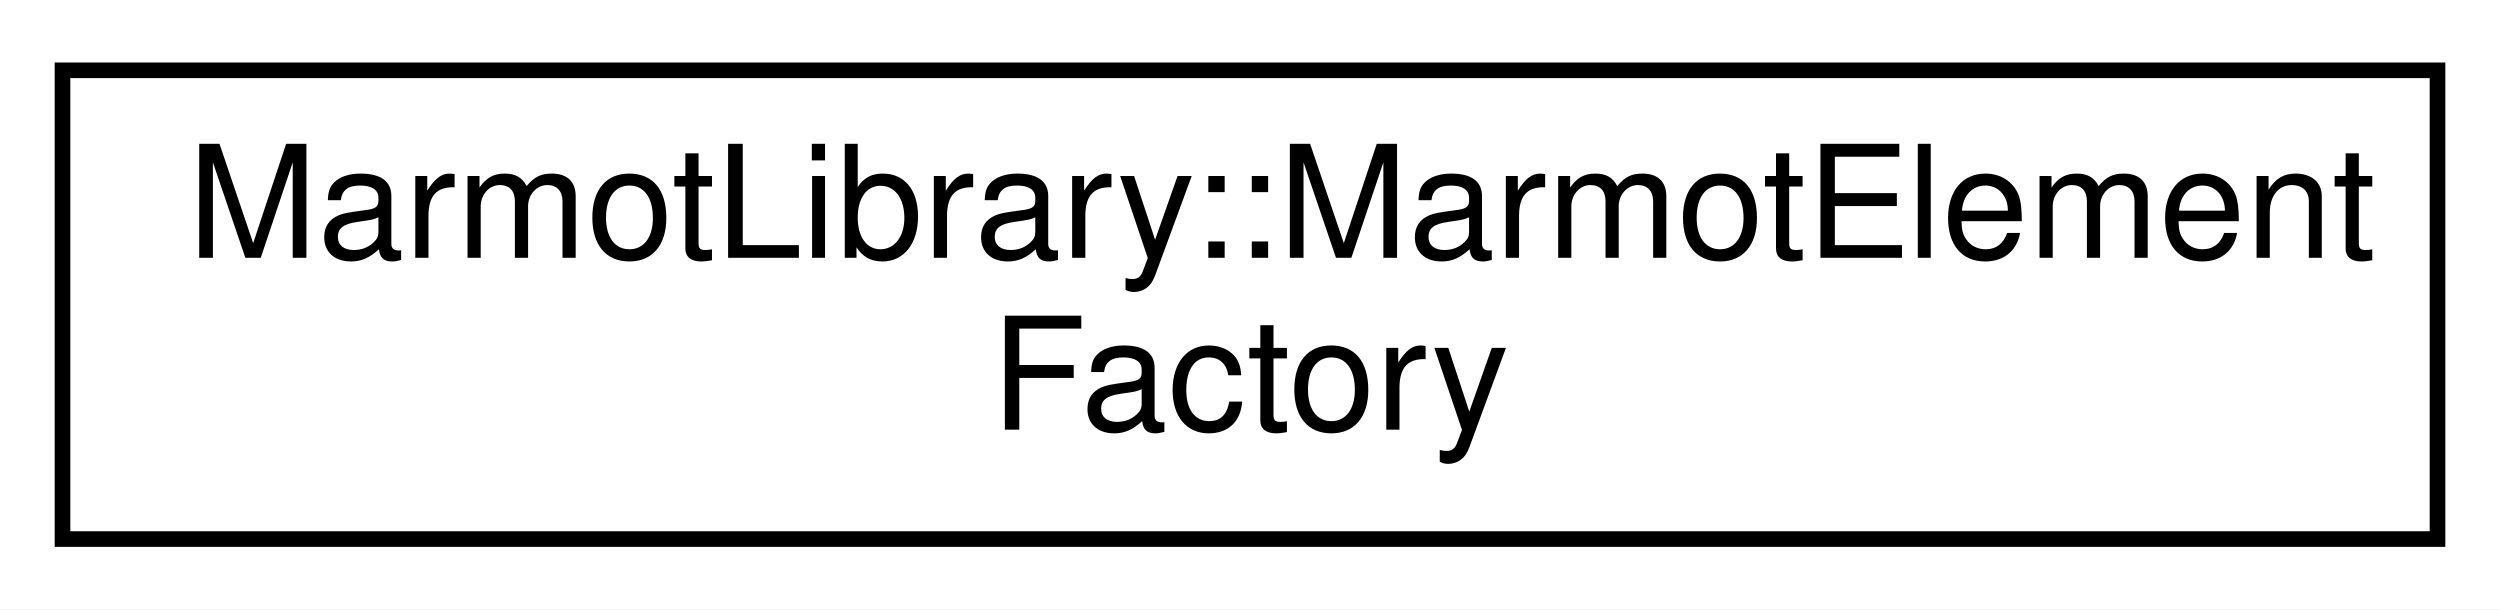
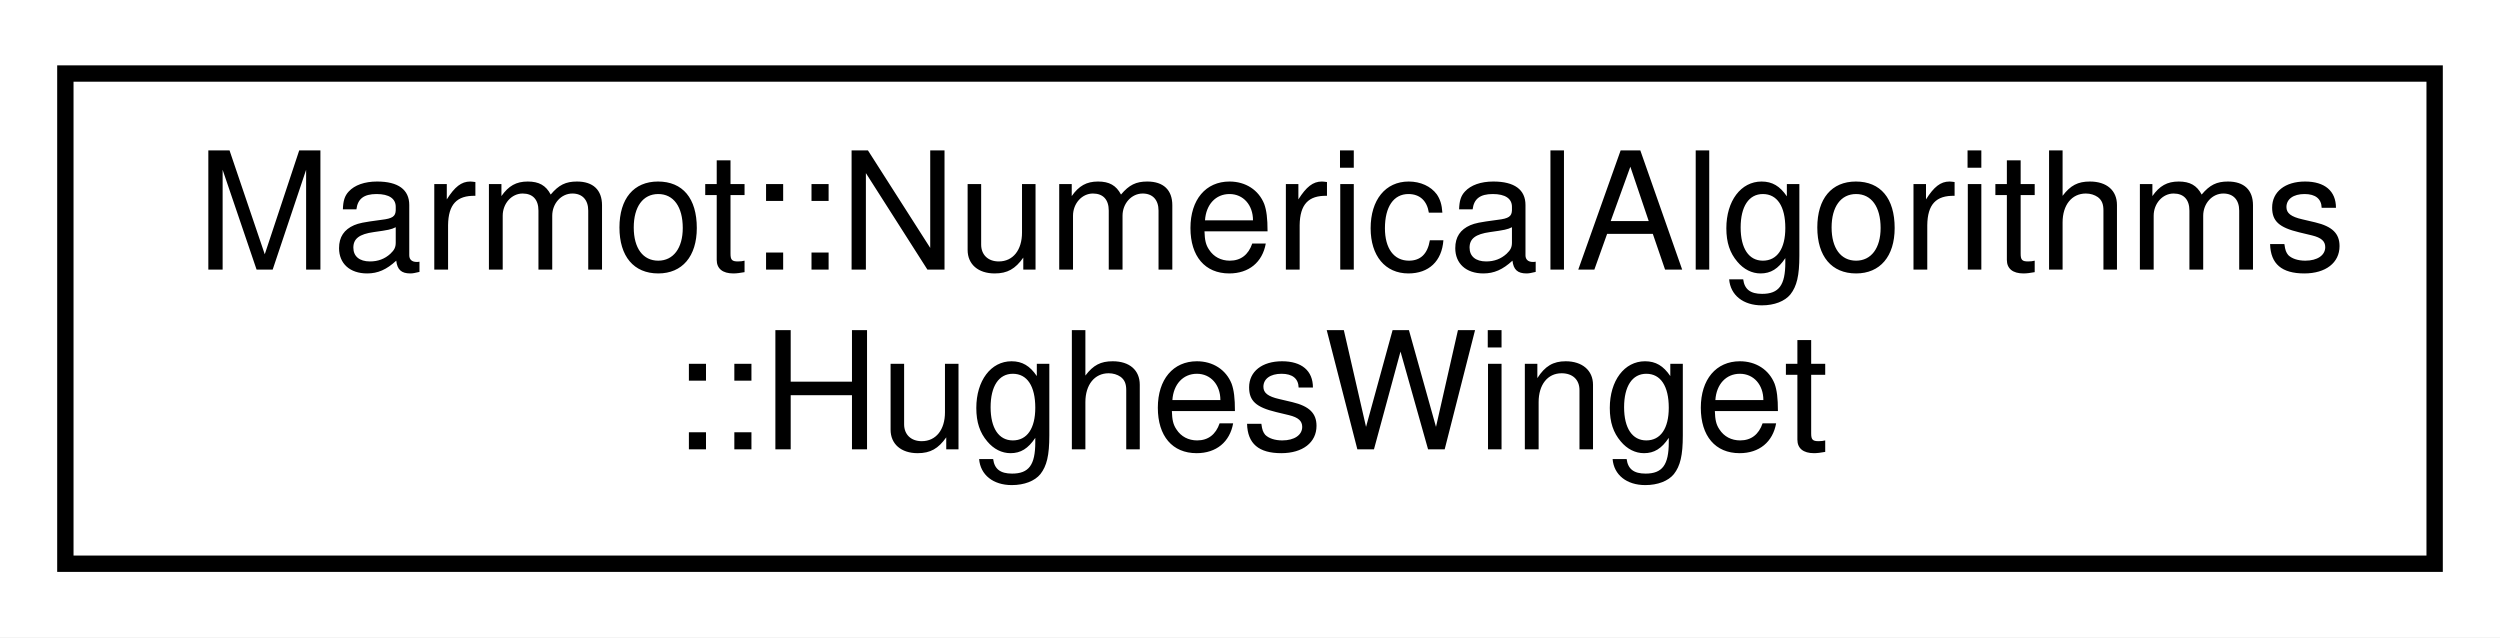
- <svg xmlns="http://www.w3.org/2000/svg" xmlns:xlink="http://www.w3.org/1999/xlink" width="160pt" height="39pt" viewBox="0.00 0.00 160.00 39.00">
+ <svg xmlns="http://www.w3.org/2000/svg" xmlns:xlink="http://www.w3.org/1999/xlink" width="153pt" height="39pt" viewBox="0.00 0.00 153.00 39.00">
  <g id="graph0" class="graph" transform="scale(1 1) rotate(0) translate(4 35)">
-     <polygon fill="white" stroke="transparent" points="-4,4 -4,-35 156,-35 156,4 -4,4" />
+     <polygon fill="white" stroke="transparent" points="-4,4 -4,-35 149,-35 149,4 -4,4" />
    <g id="node1" class="node">
      <g id="a_node1">
-         <a xlink:href="classMarmotLibrary_1_1MarmotElementFactory.html" target="_top" xlink:title=" ">
-           <polygon fill="white" stroke="black" points="0,-0.5 0,-30.5 152,-30.5 152,-0.5 0,-0.5" />
-           <text text-anchor="start" x="8" y="-18.5" font-family="Helvetica,sans-Serif" font-size="10.00">MarmotLibrary::MarmotElement</text>
-           <text text-anchor="middle" x="76" y="-7.5" font-family="Helvetica,sans-Serif" font-size="10.00">Factory</text>
+         <a xlink:href="classMarmot_1_1NumericalAlgorithms_1_1HughesWinget.html" target="_top" xlink:title=" ">
+           <polygon fill="white" stroke="black" points="0,-0.5 0,-30.5 145,-30.5 145,-0.5 0,-0.5" />
+           <text text-anchor="start" x="8" y="-18.5" font-family="Helvetica,sans-Serif" font-size="10.00">Marmot::NumericalAlgorithms</text>
+           <text text-anchor="middle" x="72.5" y="-7.5" font-family="Helvetica,sans-Serif" font-size="10.00">::HughesWinget</text>
        </a>
      </g>
    </g>
  </g>
</svg>
